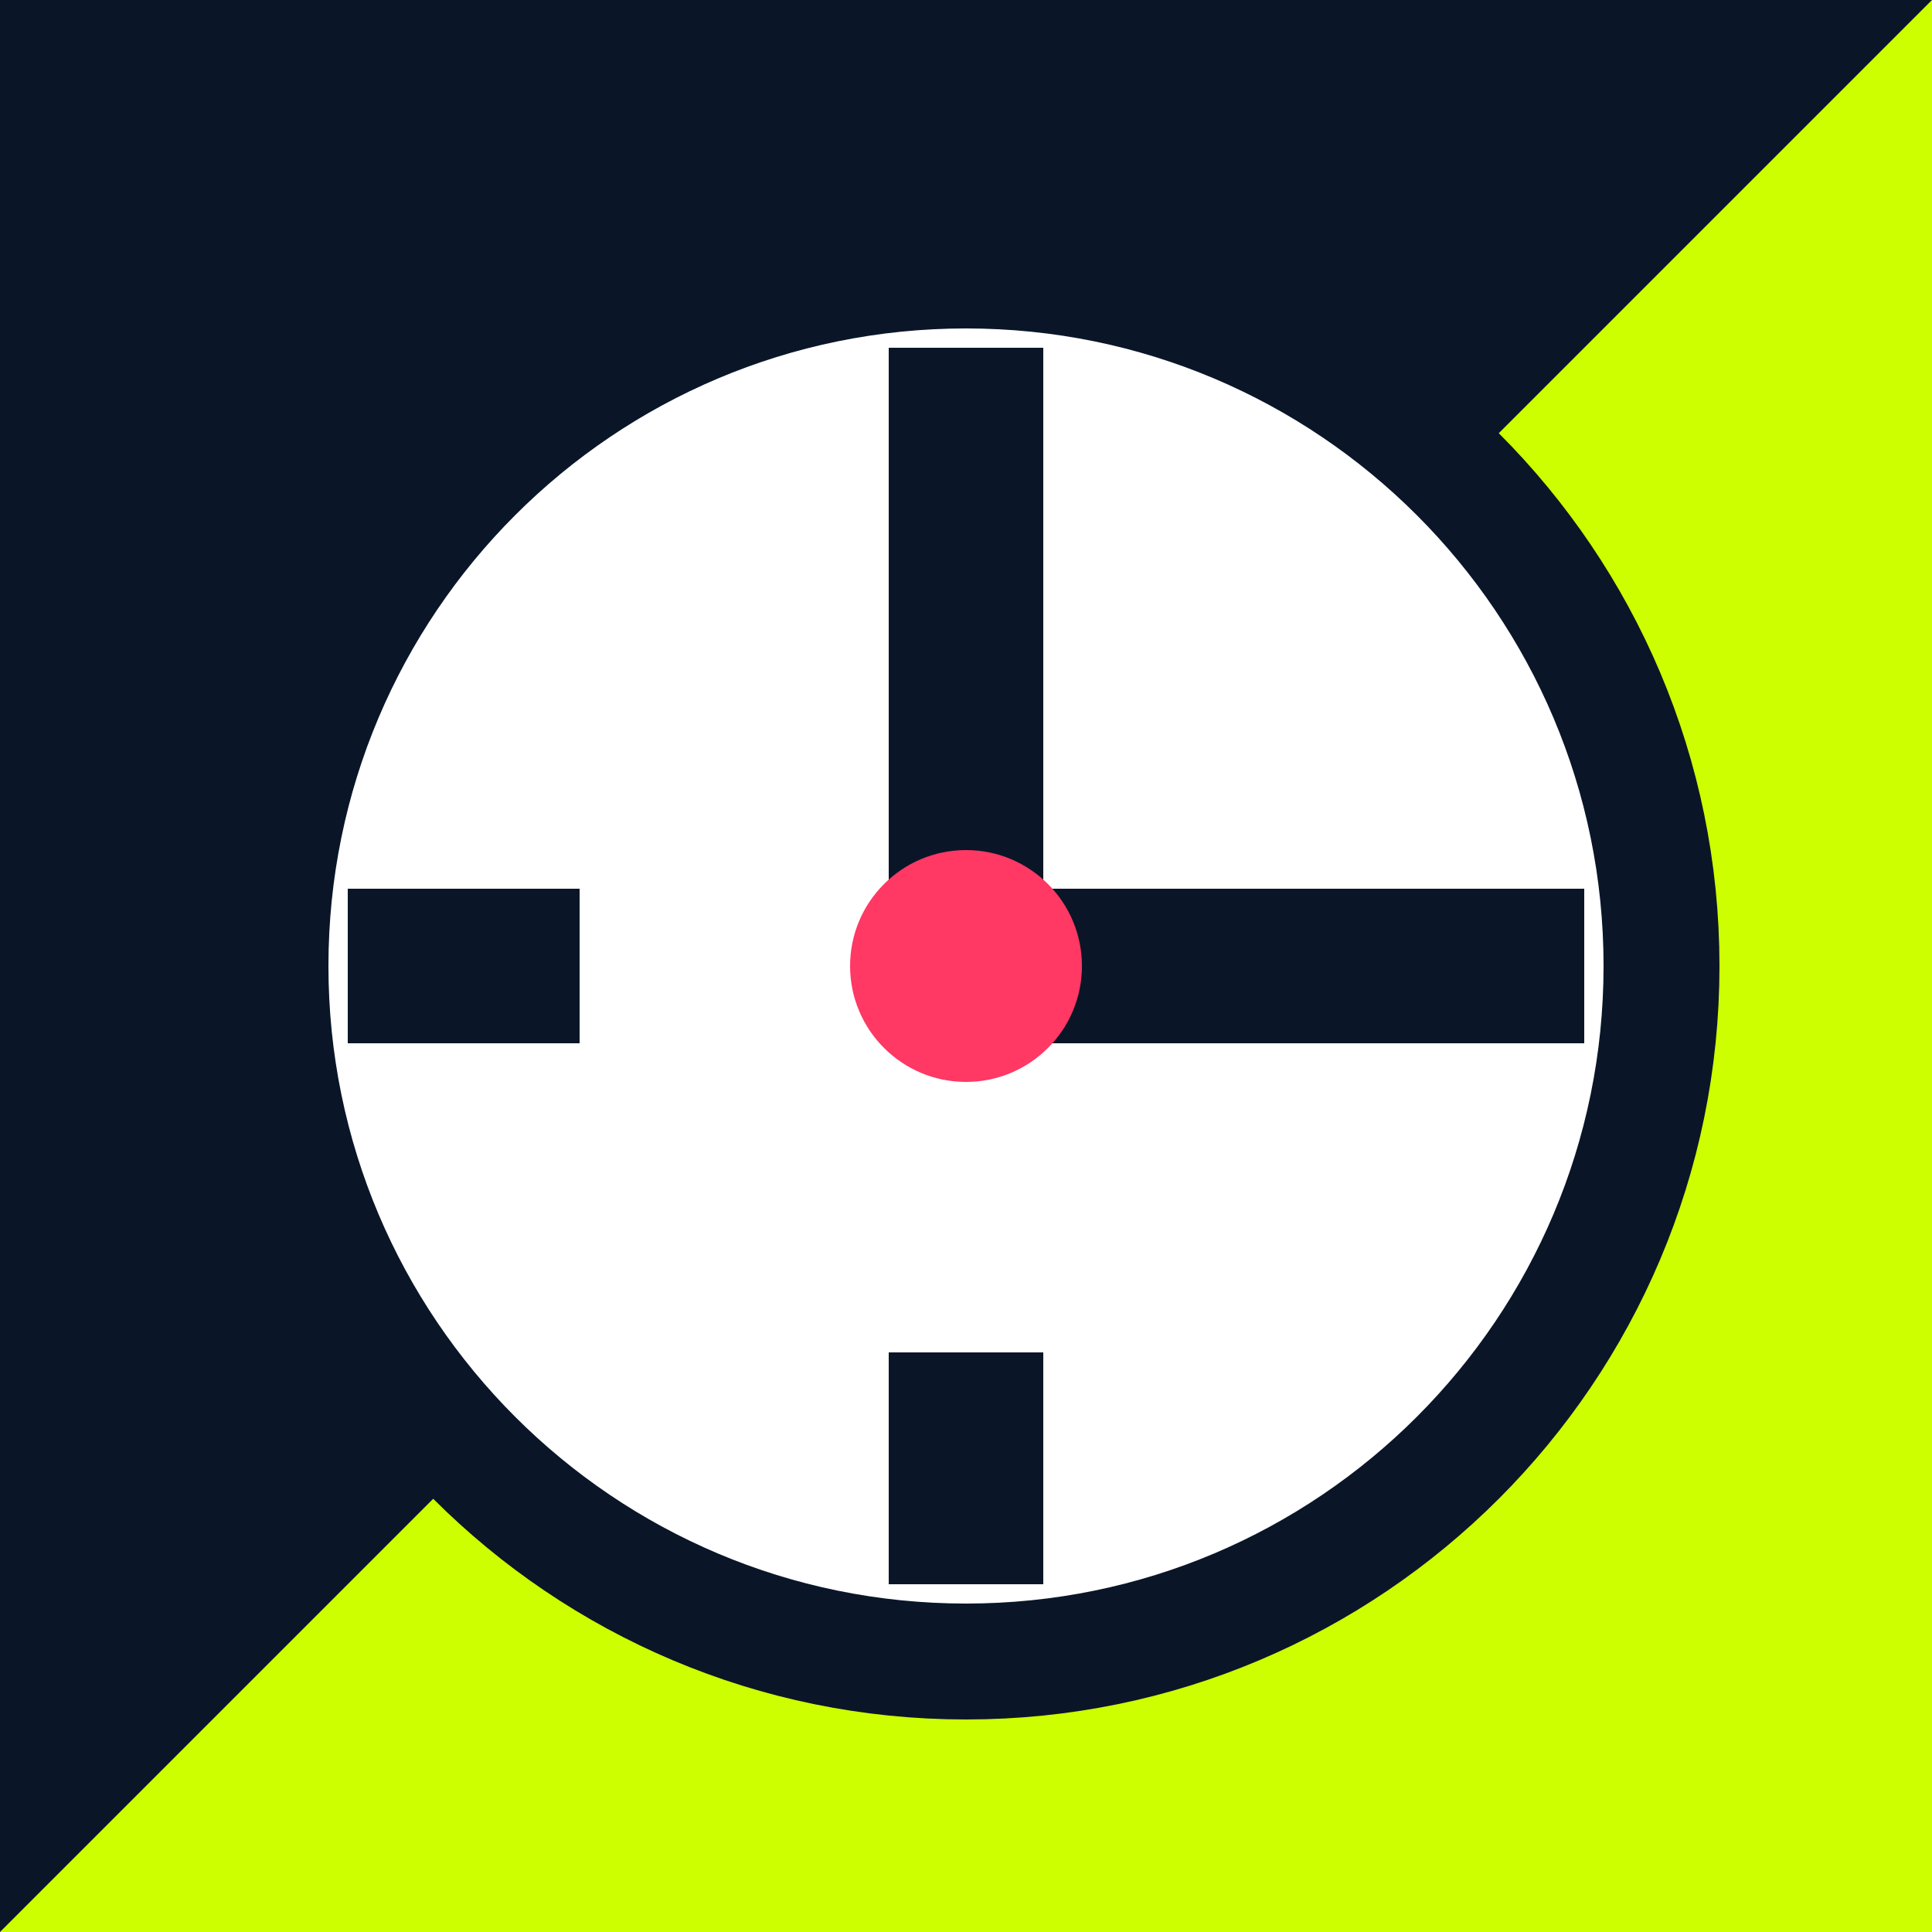
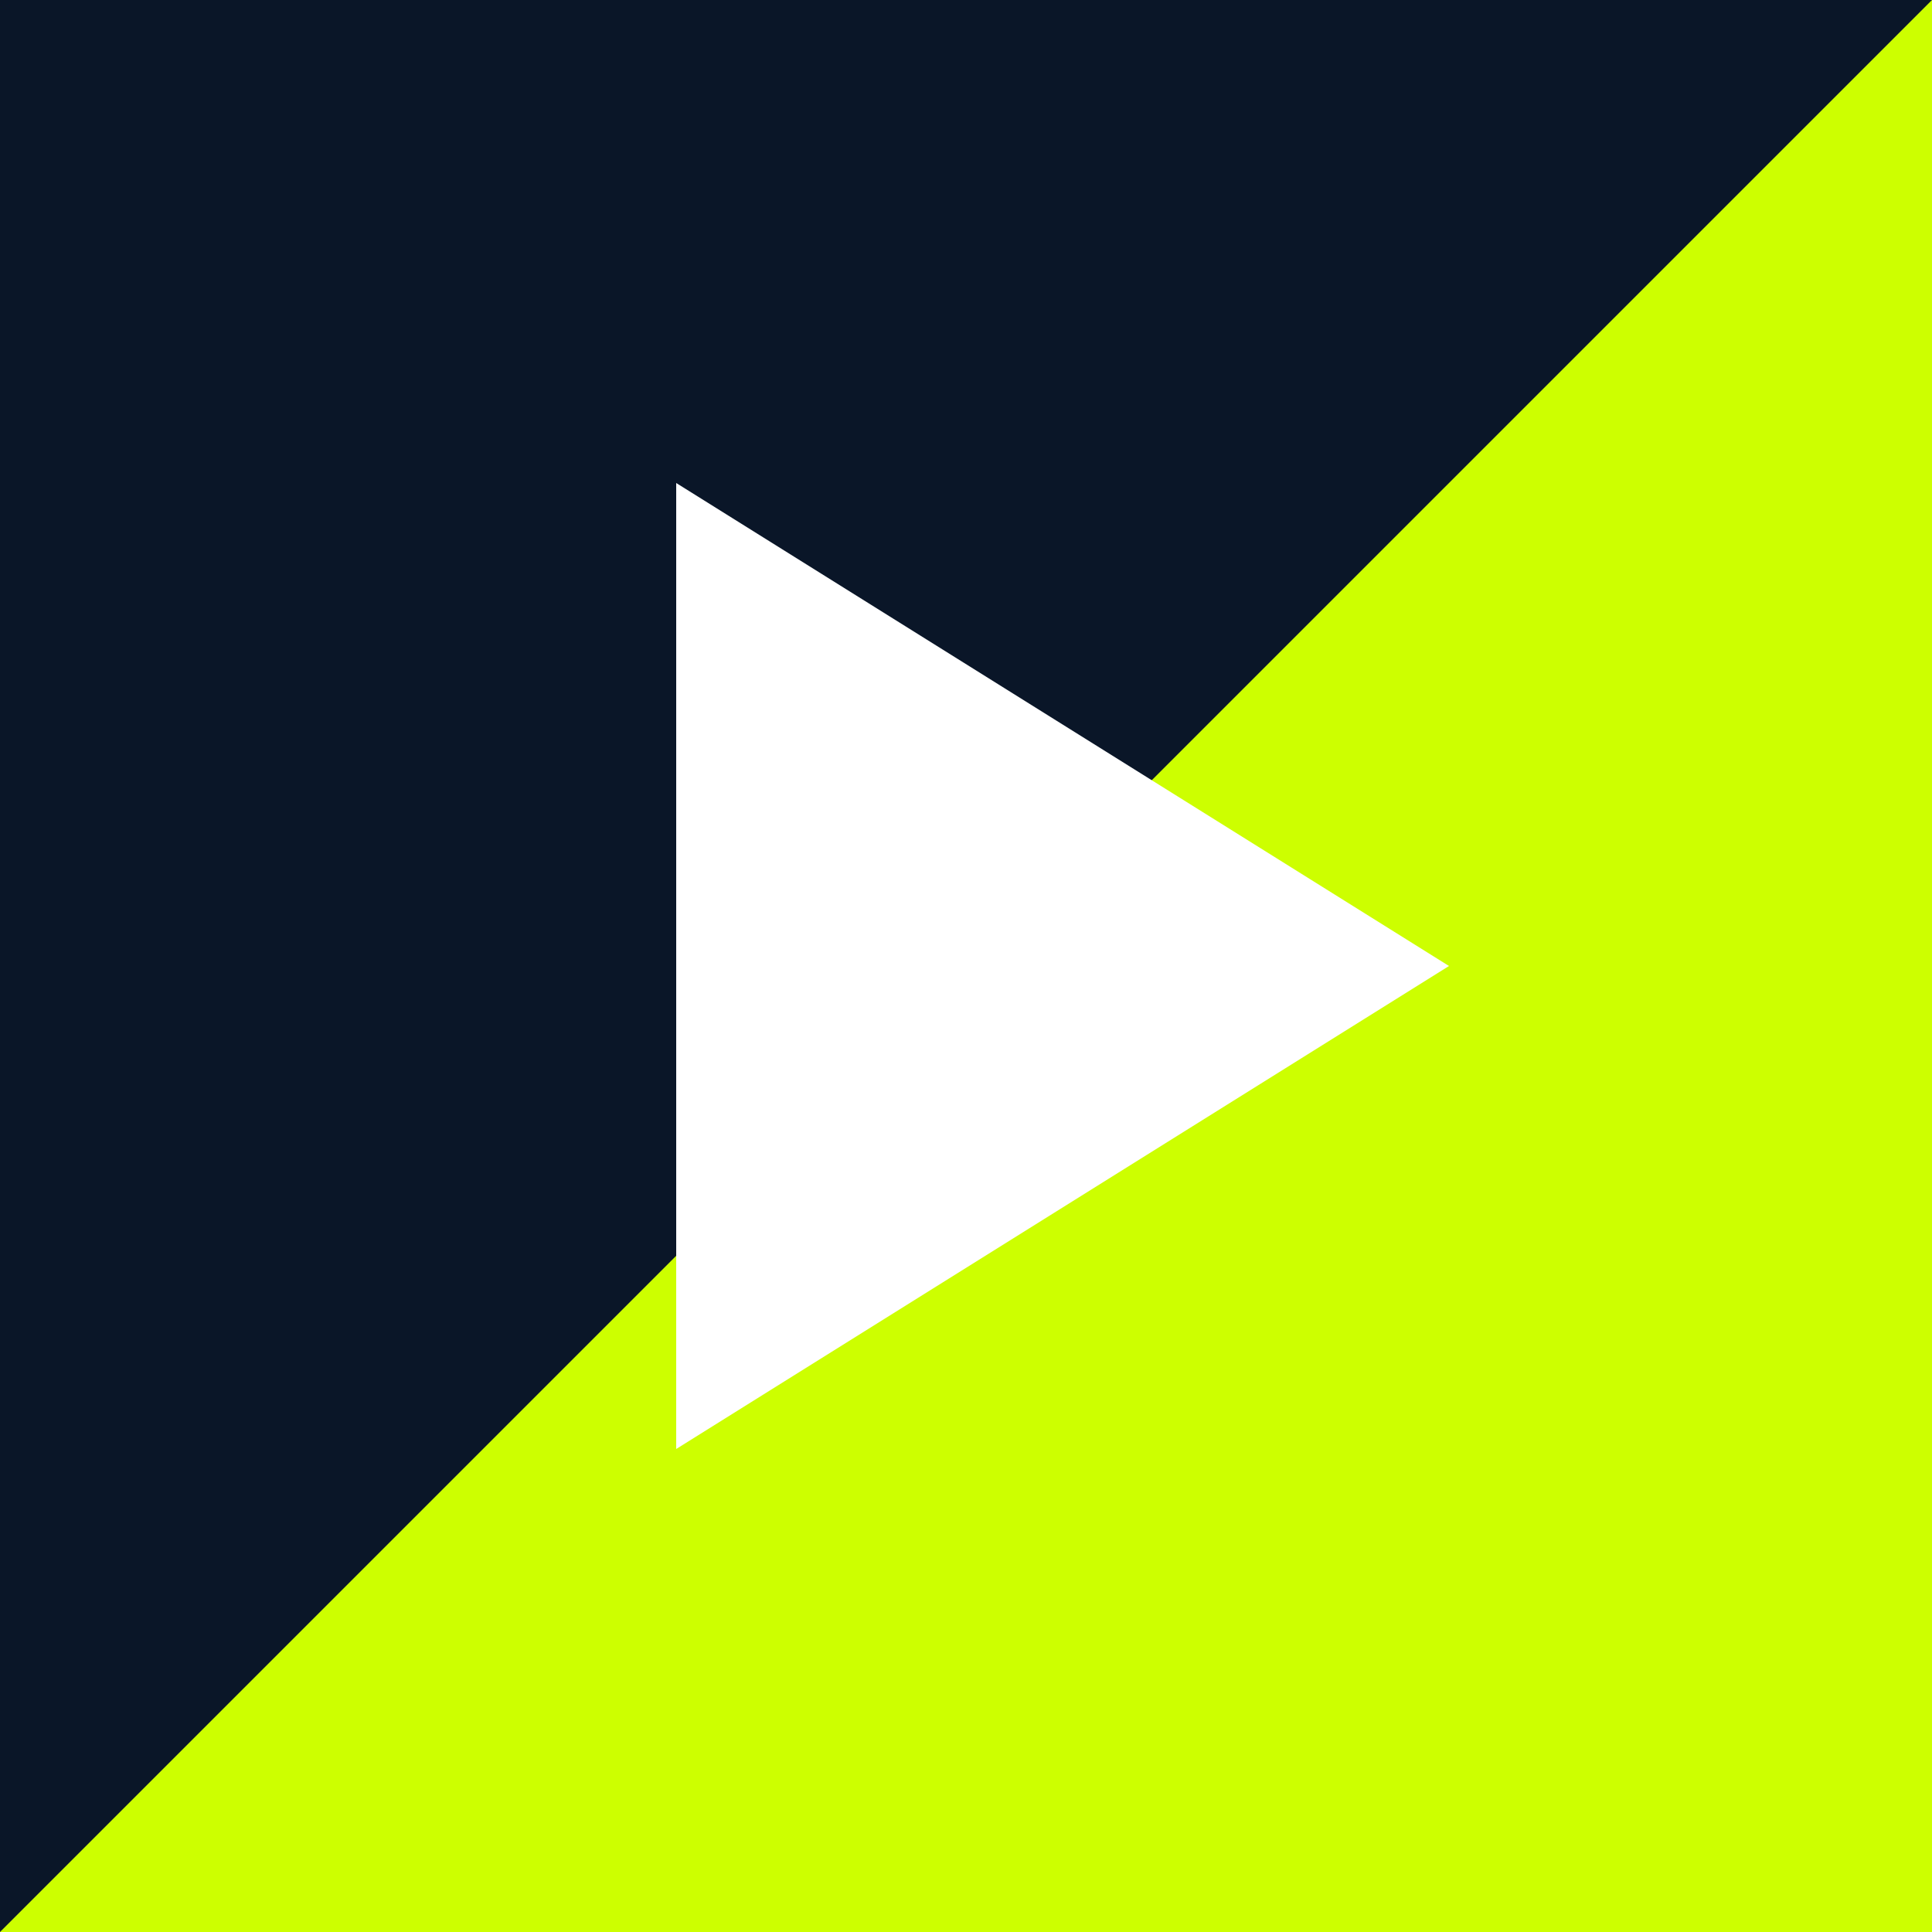
<svg xmlns="http://www.w3.org/2000/svg" viewBox="0 0 100 100">
  <rect width="100" height="100" fill="#0A1628" />
  <polygon points="100,0 100,100 0,100" fill="#CDFF00" />
-   <circle cx="50" cy="50" r="36" fill="#FFFFFF" />
-   <circle cx="50" cy="50" r="36" fill="none" stroke="#0A1628" stroke-width="6" />
-   <rect x="46" y="18" width="8" height="12" fill="#0A1628" />
-   <rect x="46" y="70" width="8" height="12" fill="#0A1628" />
-   <rect x="18" y="46" width="12" height="8" fill="#0A1628" />
-   <rect x="70" y="46" width="12" height="8" fill="#0A1628" />
-   <rect x="46" y="28" width="8" height="26" fill="#0A1628" />
-   <rect x="50" y="46" width="20" height="8" fill="#0A1628" />
-   <circle cx="50" cy="50" r="6" fill="#FF3864" />
+   <polygon points="35,25 35,75 75,50" fill="#FFFFFF" />
</svg>
